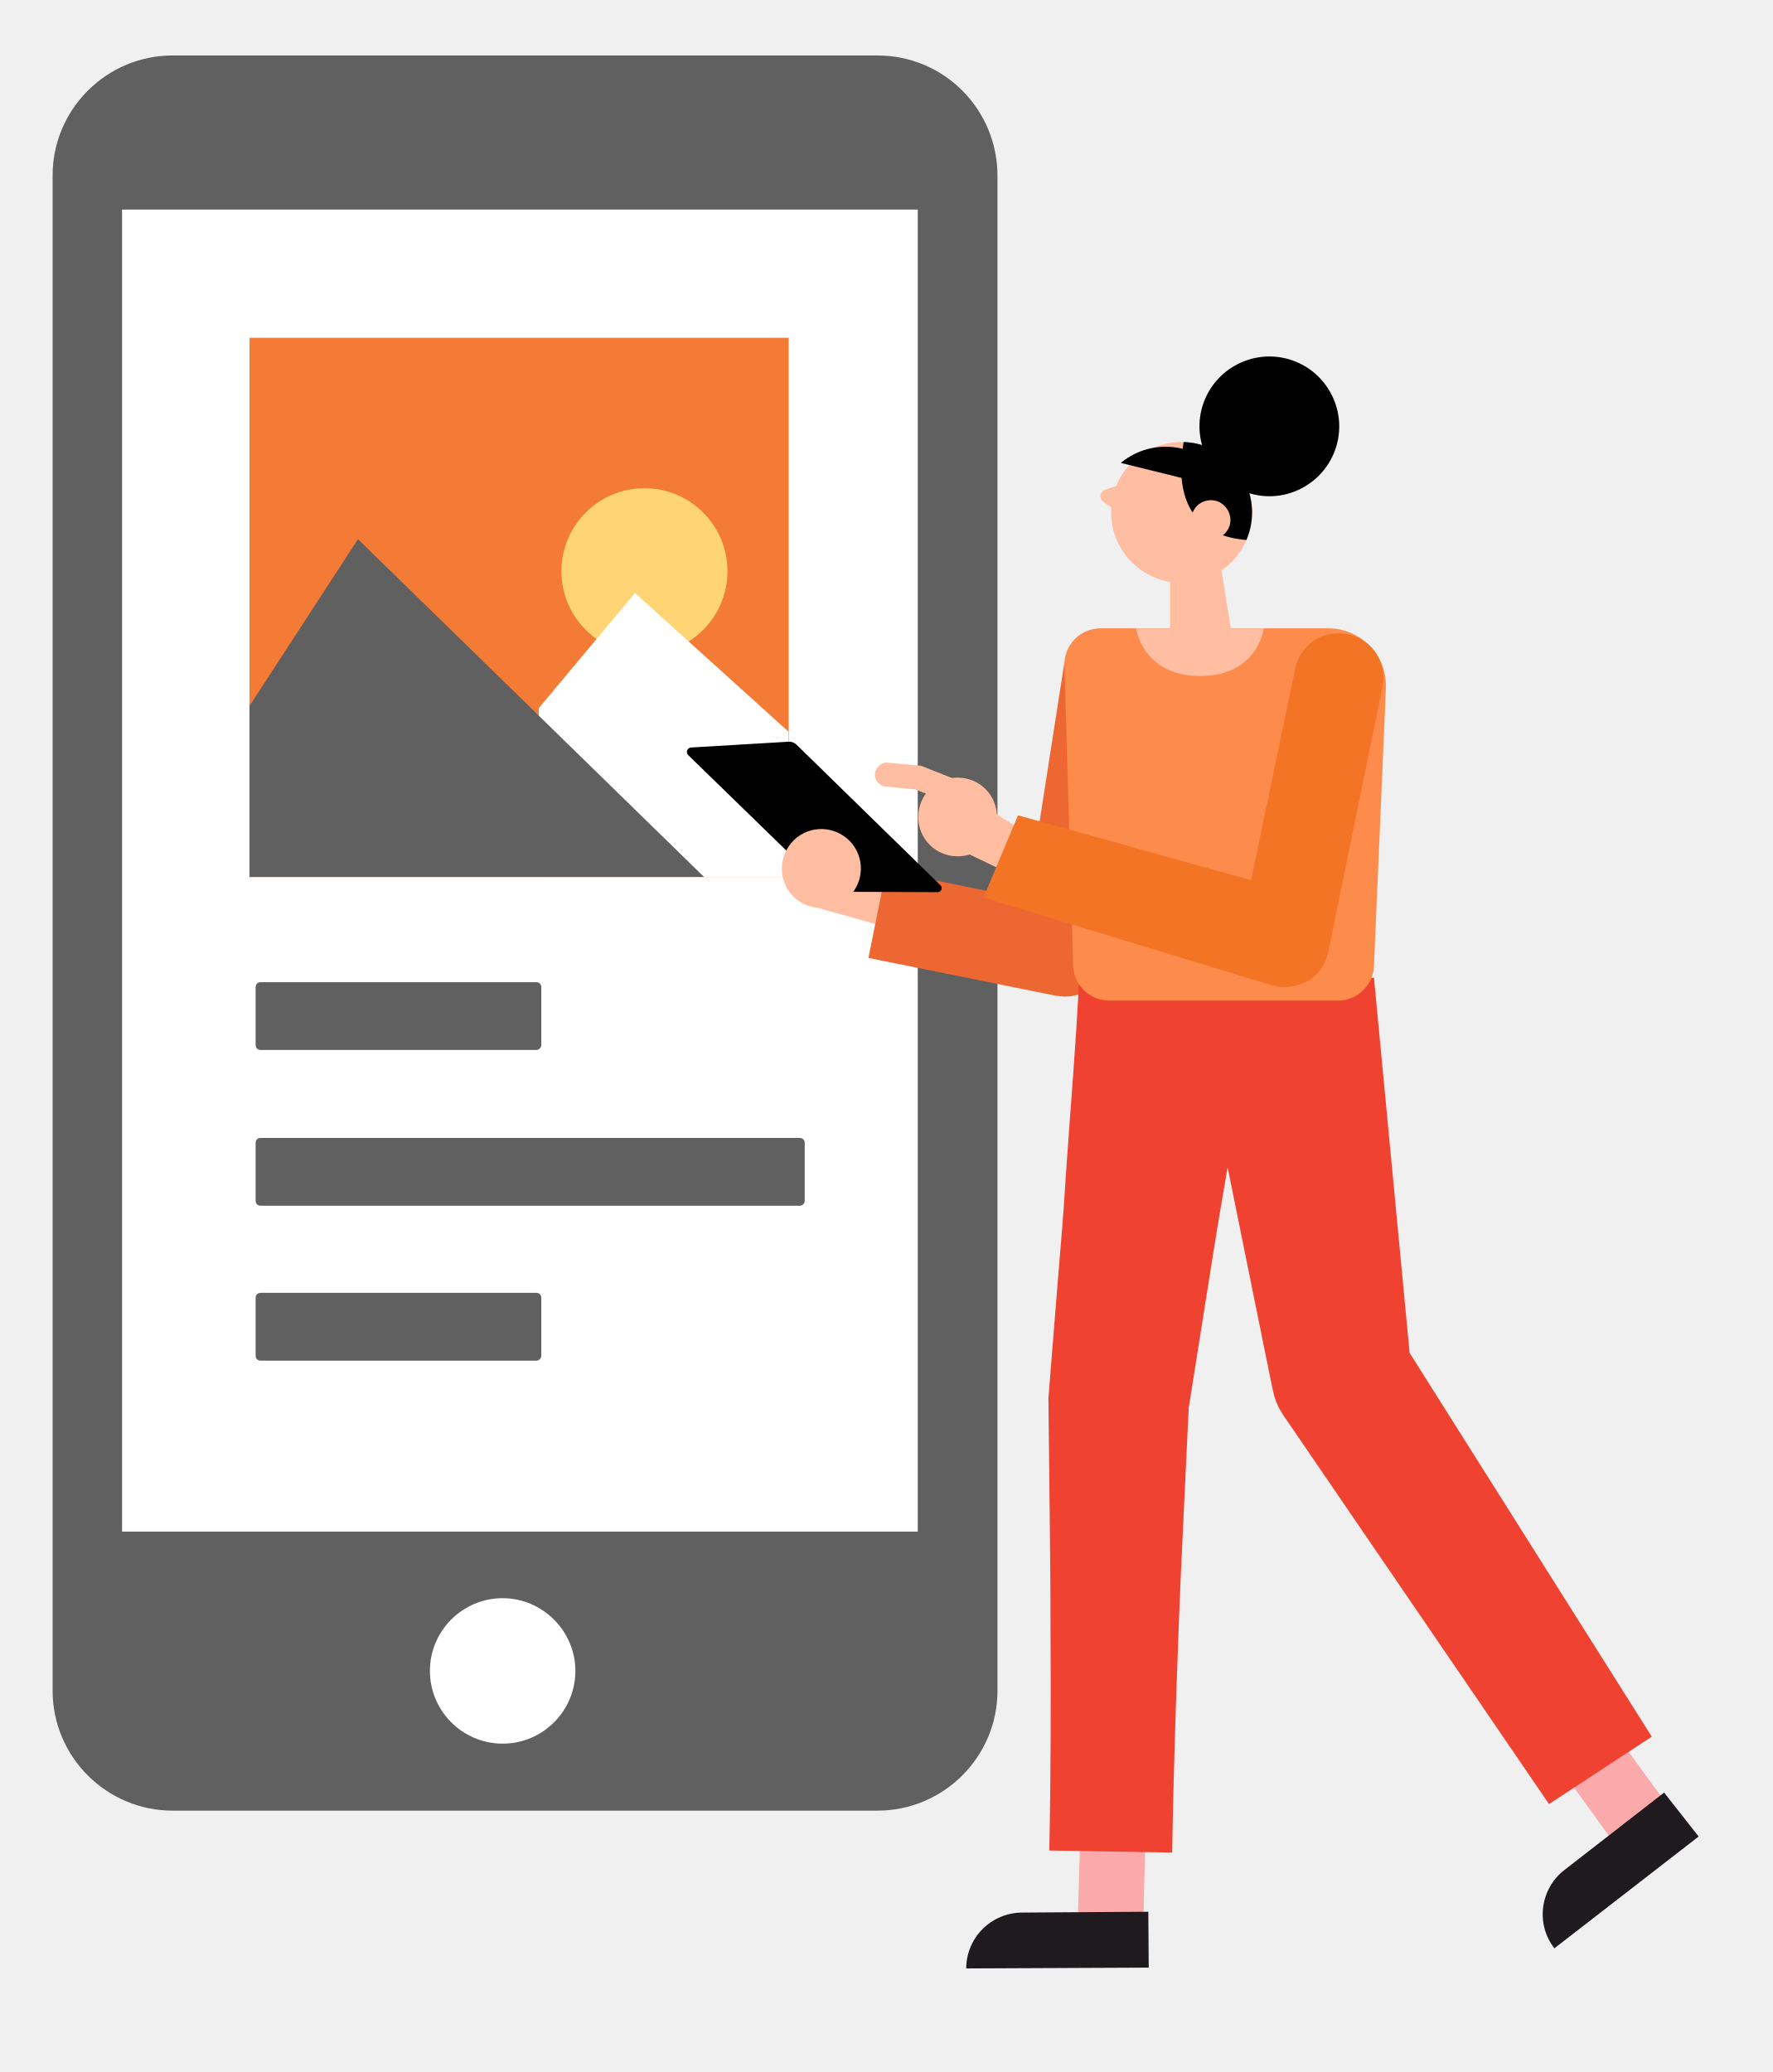
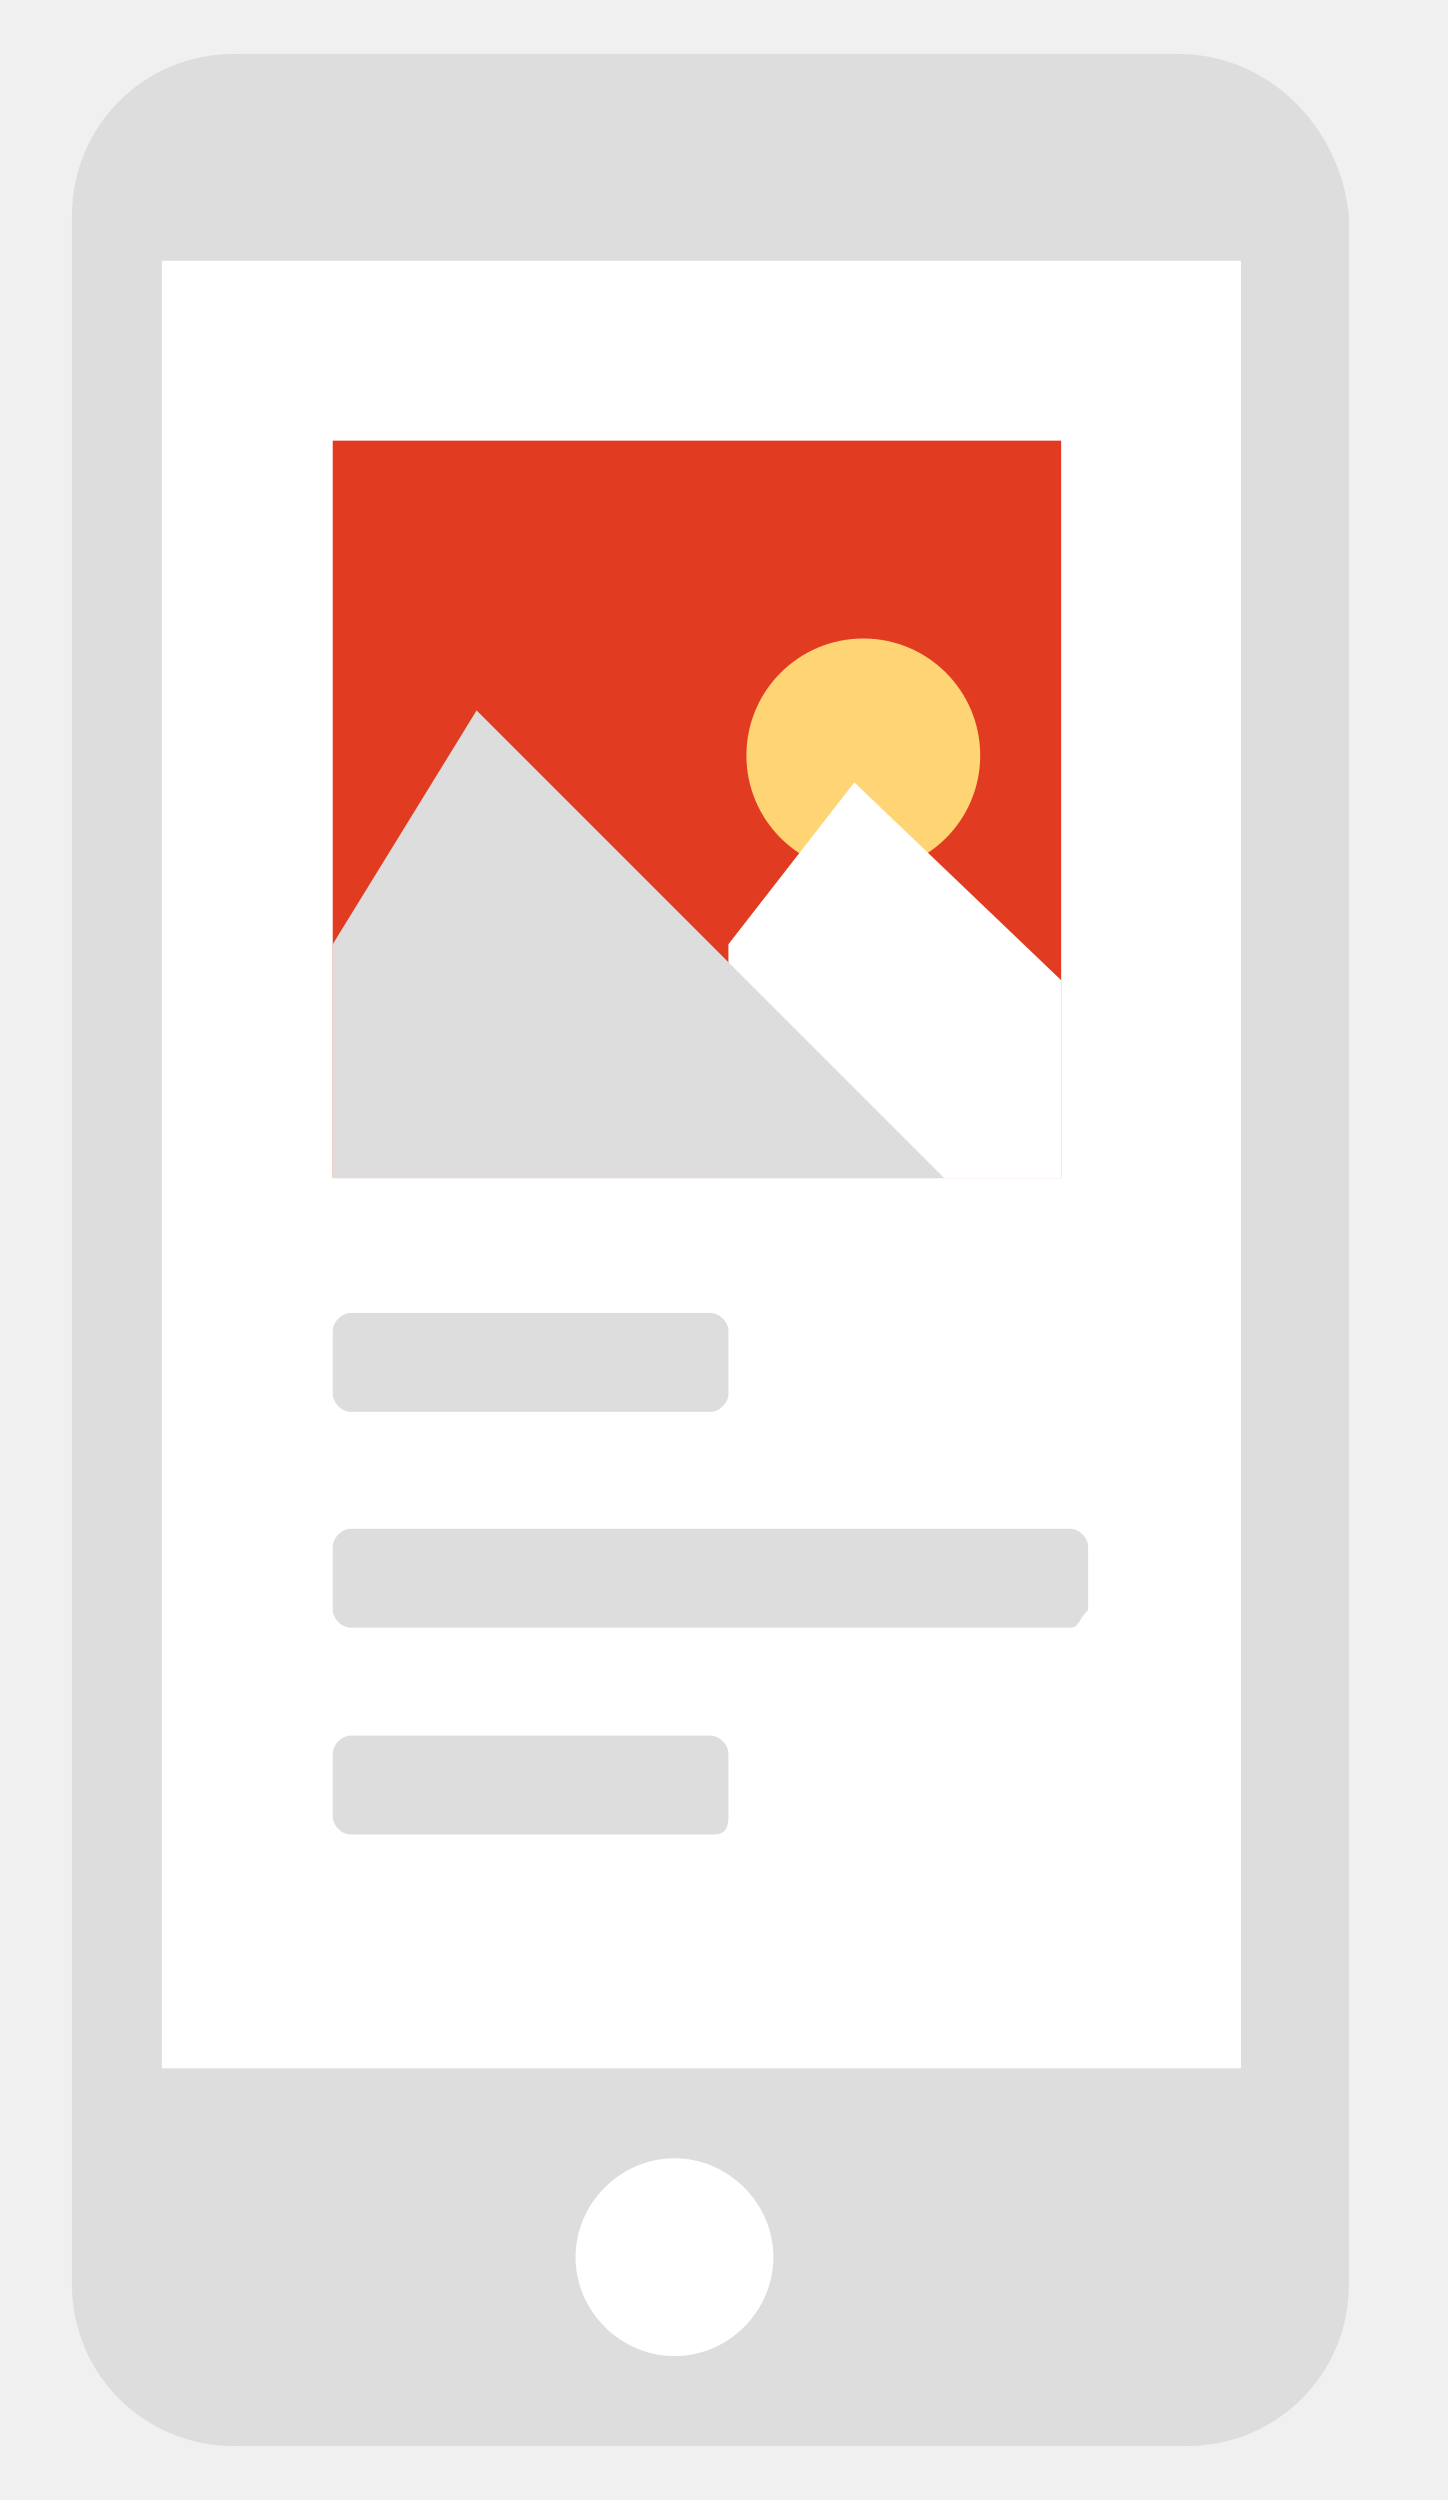
- <svg xmlns="http://www.w3.org/2000/svg" xmlns:xlink="http://www.w3.org/1999/xlink" version="1.1" id="Layer_1" x="0px" y="0px" viewBox="0 0 431.3 504.2" style="enable-background:new 0 0 431.3 504.2;" xml:space="preserve">
+ <svg xmlns="http://www.w3.org/2000/svg" version="1.1" id="Layer_1" x="0px" y="0px" viewBox="0 0 16.1 27.8" style="enable-background:new 0 0 16.1 27.8;" xml:space="preserve">
  <style type="text/css">
- 	.st0{fill:#606060;}
+ 	.st0{fill:#DDDDDD;}
	.st1{fill:#FFFFFF;}
- 	.st2{fill:#F37B35;}
+ 	.st2{fill:#E13B21;}
	.st3{fill:#FFD474;}
- 	.st4{fill:#FFBDA1;}
- 	.st5{fill:#ED6732;}
- 	.st6{fill:#FAAAAB;}
- 	.st7{fill:#1E1A1E;}
- 	.st8{fill:#EF4231;}
- 	.st9{fill:#FC8B4C;}
- 	.st10{clip-path:url(#SVGID_2_);}
- 	.st11{fill:#F27424;}
</style>
  <g>
-     <path class="st0" d="M213.5,13.5H42c-16.1,0-29.2,13.1-29.2,29.2v368.7c0,16.1,13.1,29.2,29.2,29.2h171.5   c16.1,0,29.2-13.1,29.2-29.2V42.8C242.7,26.6,229.7,13.5,213.5,13.5z" />
-     <path class="st1" d="M122.3,424.3c-9.8,0-17.7-8-17.7-17.7c0-9.8,8-17.7,17.7-17.7s17.7,8,17.7,17.7   C140,416.3,132.1,424.3,122.3,424.3z" />
-     <rect x="29.7" y="51" class="st1" width="193.6" height="321.7" />
-     <rect x="60.7" y="82.2" class="st2" width="131.2" height="131.2" />
-     <circle class="st3" cx="156.8" cy="139" r="20.2" />
-     <polygon class="st1" points="131.1,172.3 154.5,144.3 191.8,178 191.8,213.4 131.1,213.4  " />
-     <polygon class="st0" points="60.7,171.8 87.1,131.2 171.3,213.4 60.7,213.4  " />
-     <path class="st0" d="M130.5,255.5H63.4c-0.7,0-1.2-0.5-1.2-1.2v-14.1c0-0.7,0.5-1.2,1.2-1.2h67.1c0.7,0,1.2,0.5,1.2,1.2v14.1   C131.7,255,131.1,255.5,130.5,255.5z" />
-     <path class="st0" d="M130.5,331.1H63.4c-0.7,0-1.2-0.5-1.2-1.2v-14.1c0-0.7,0.5-1.2,1.2-1.2h67.1c0.7,0,1.2,0.5,1.2,1.2v14.1   C131.7,330.6,131.1,331.1,130.5,331.1z" />
-     <path class="st0" d="M194.6,293.4H63.4c-0.7,0-1.2-0.5-1.2-1.2v-14.1c0-0.7,0.5-1.2,1.2-1.2h131.2c0.7,0,1.2,0.5,1.2,1.2v14.1   C195.8,292.9,195.2,293.4,194.6,293.4z" />
+     <path class="st0" d="M13.1,0.6H2.6c-1,0-1.8,0.8-1.8,1.8v23c0,1,0.8,1.8,1.8,1.8h10.6c1,0,1.8-0.8,1.8-1.8v-23   C14.9,1.4,14.1,0.6,13.1,0.6z" />
+     <path class="st1" d="M7.5,26.2c-0.6,0-1.1-0.5-1.1-1.1c0-0.6,0.5-1.1,1.1-1.1c0.6,0,1.1,0.5,1.1,1.1C8.6,25.7,8.1,26.2,7.5,26.2z" />
+     <rect x="1.8" y="2.9" class="st1" width="12" height="20.1" />
+     <rect x="3.7" y="4.9" class="st2" width="8.1" height="8.2" />
+     <ellipse class="st3" cx="9.6" cy="8.4" rx="1.3" ry="1.3" />
+     <polygon class="st1" points="8.1,10.5 9.5,8.7 11.8,10.9 11.8,13.1 8.1,13.1  " />
+     <polygon class="st0" points="3.7,10.5 5.3,7.9 10.5,13.1 3.7,13.1  " />
+     <path class="st0" d="M7.9,15.7h-4c-0.1,0-0.2-0.1-0.2-0.2v-0.7c0-0.1,0.1-0.2,0.2-0.2h4c0.1,0,0.2,0.1,0.2,0.2v0.7   C8.1,15.6,8,15.7,7.9,15.7z" />
+     <path class="st0" d="M7.9,20.4h-4c-0.1,0-0.2-0.1-0.2-0.2v-0.7c0-0.1,0.1-0.2,0.2-0.2h4c0.1,0,0.2,0.1,0.2,0.2v0.7   C8.1,20.4,8,20.4,7.9,20.4z" />
+     <path class="st0" d="M11.9,18.1h-8c-0.1,0-0.2-0.1-0.2-0.2v-0.7c0-0.1,0.1-0.2,0.2-0.2h8c0.1,0,0.2,0.1,0.2,0.2v0.7   C12,18,12,18.1,11.9,18.1z" />
  </g>
-   <polygon class="st4" points="200.3,208.1 221.7,217 223.1,227.7 199.3,221 " />
-   <path class="st5" d="M259.1,242.5c-0.7,0-1.4-0.1-2.2-0.2l-45.6-9.2l4.3-21.3l34.4,7l9-57.7l21.5,3.3l-10.7,69  c-0.5,2.9-2.1,5.5-4.5,7.2C263.4,241.9,261.3,242.5,259.1,242.5z" />
-   <g>
-     <path class="st6" d="M278.2,471.9c-0.2-1.2,0.7-31.1,0.7-31.1l-15.9,0.2l-0.9,31.2L278.2,471.9z" />
-     <path class="st7" d="M235.1,479l44.4-0.2l-0.1-13.6l-30.6,0.2C241.2,465.4,235.1,471.5,235.1,479L235.1,479z" />
-   </g>
-   <g>
-     <path class="st6" d="M408.1,442.3c-0.9-0.8-18.4-25.1-18.4-25.1l-12.5,9.8l18.3,25.3L408.1,442.3z" />
-     <path class="st7" d="M378.2,474.1l35.1-27.2l-8.4-10.7L380.7,455C374.7,459.6,373.6,468.2,378.2,474.1L378.2,474.1z" />
-   </g>
-   <path class="st8" d="M334.3,237.9l9,94.7l-2.6-7l61.2,97l-25,16.4l-64.7-94.7c-1.2-1.8-2-3.7-2.4-5.6l-0.3-1.3l-18.9-93.3  L334.3,237.9z" />
-   <path class="st8" d="M306.6,243.1c-3.3,17.2-6.2,30.6-9.1,47.9c-1.5,8.6-2.8,17.3-4.2,25.9l-4.1,25.9l0.1-1.7l-1.3,27.4  c-0.4,9.1-0.9,18.3-1.2,27.4c-0.7,18.3-1.3,36.6-1.6,54.9l-29.9-0.5c0.4-18.3,0.4-36.6,0.3-54.9c0-9.1-0.1-18.3-0.2-27.4l-0.3-27.4  l0-0.4l0.1-1.3l2.1-26.2c0.7-8.7,1.5-17.4,2-26.2c1.2-17.5,2.4-31,3.3-48.5L306.6,243.1z" />
-   <path class="st9" d="M323.2,152.9h-55.4c-5,0-9,4.1-8.8,9.1l2.1,72.9c0.1,4.8,4.1,8.6,8.8,8.6h55.6c4.7,0,8.6-3.7,8.8-8.4l2.9-67.4  C337.6,159.6,331.2,152.9,323.2,152.9z" />
-   <polygon class="st4" points="284.7,139.6 284.7,157.9 299.7,154.4 297.1,138.1 " />
-   <path class="st4" d="M268.8,119.2l4.1-1.4l1.9,5.3l-3.9,0.7l-2.5-1.7C267.4,121.3,267.6,119.7,268.8,119.2z" />
-   <g>
-     <defs>
-       <path id="SVGID_1_" d="M270.6,127.6c1.6,9.3,10.5,15.6,19.8,14c9.3-1.6,15.6-10.5,14-19.8c-1.6-9.3-10.5-15.6-19.8-14    C275.2,109.4,269,118.3,270.6,127.6z" />
-     </defs>
-     <use xlink:href="#SVGID_1_" style="overflow:visible;fill:#FFBDA1;" />
-     <clipPath id="SVGID_2_">
-       <use xlink:href="#SVGID_1_" style="overflow:visible;" />
-     </clipPath>
-     <path class="st10" d="M289.1,103.1c0,0-9.6,28.4,16.8,28.4c7.5,0,4.3-15.3,4.3-15.3L289.1,103.1z" />
-     <rect x="270.8" y="104.6" transform="matrix(0.9708 0.2399 -0.2399 0.9708 34.4701 -64.1723)" class="st10" width="20.2" height="9.9" />
-   </g>
-   <path class="st4" d="M289.9,127.3c0.5,2.6,2.9,4.4,5.5,3.9c2.6-0.5,4.4-2.9,3.9-5.5c-0.5-2.6-2.9-4.4-5.5-3.9  C291.2,122.2,289.5,124.7,289.9,127.3z" />
-   <path d="M315.7,119.3c8.6-3.8,12.5-13.8,8.7-22.4s-13.8-12.5-22.4-8.7c-8.6,3.8-12.5,13.8-8.7,22.4  C297.1,119.2,307.2,123.1,315.7,119.3z" />
-   <path class="st4" d="M307.5,152.9l-31.1,0c0,0,1.6,11.6,15.6,11.6C306.1,164.5,307.5,152.9,307.5,152.9z" />
-   <g>
-     <g>
-       <path class="st4" d="M225,204.1c2.9,4.4,8.9,5.6,13.3,2.7c4.4-2.9,5.6-8.9,2.7-13.3c-2.9-4.4-8.9-5.6-13.3-2.7    C223.3,193.7,222.1,199.7,225,204.1z" />
-       <polygon class="st4" points="235.1,193.4 254.7,205.9 254.2,216.7 231.9,206   " />
-     </g>
-     <path class="st6" d="M215.8,189.2" />
-     <path class="st4" d="M236.8,197.4c-0.4,0-0.7-0.1-1.1-0.2l-13-5.1l-7.2-0.7c-1.6-0.2-2.8-1.6-2.6-3.2c0.2-1.6,1.6-2.8,3.2-2.6   l7.6,0.7c0.3,0,0.5,0.1,0.8,0.2l13.4,5.3c1.5,0.6,2.2,2.3,1.6,3.8C239.1,196.7,238,197.4,236.8,197.4z" />
-   </g>
-   <path d="M228.8,215.4l-34.9-34.1c-0.6-0.6-1.4-0.9-2.2-0.8l-23.6,1.4c-0.9,0.1-1.3,1.2-0.7,1.8l33.1,32.2c0.7,0.7,1.7,1.1,2.7,1.1  l24.8,0.1C229,217.2,229.5,216,228.8,215.4z" />
-   <path class="st4" d="M192.9,218c3.7,3.8,9.7,4,13.6,0.3c3.8-3.7,4-9.7,0.3-13.6c-3.7-3.8-9.7-4-13.6-0.3  C189.4,208.1,189.2,214.2,192.9,218z" />
-   <path class="st11" d="M312.5,240.2c-1.4,0-2.8-0.3-4.2-0.8l-69-21l8.4-20l56.7,15.8l10.7-51.3c1.1-5.9,6.8-9.8,12.7-8.6l0,0  c5.9,1.1,9.8,6.8,8.6,12.7l-13.2,64.5c-0.6,3.2-2.6,6-5.5,7.5C316,239.7,314.2,240.2,312.5,240.2z" />
-   <g>
- </g>
-   <g>
- </g>
-   <g>
- </g>
-   <g>
- </g>
-   <g>
- </g>
-   <g>
- </g>
-   <g>
- </g>
-   <g>
- </g>
-   <g>
- </g>
-   <g>
- </g>
-   <g>
- </g>
-   <g>
- </g>
-   <g>
- </g>
-   <g>
- </g>
-   <g>
- </g>
</svg>
